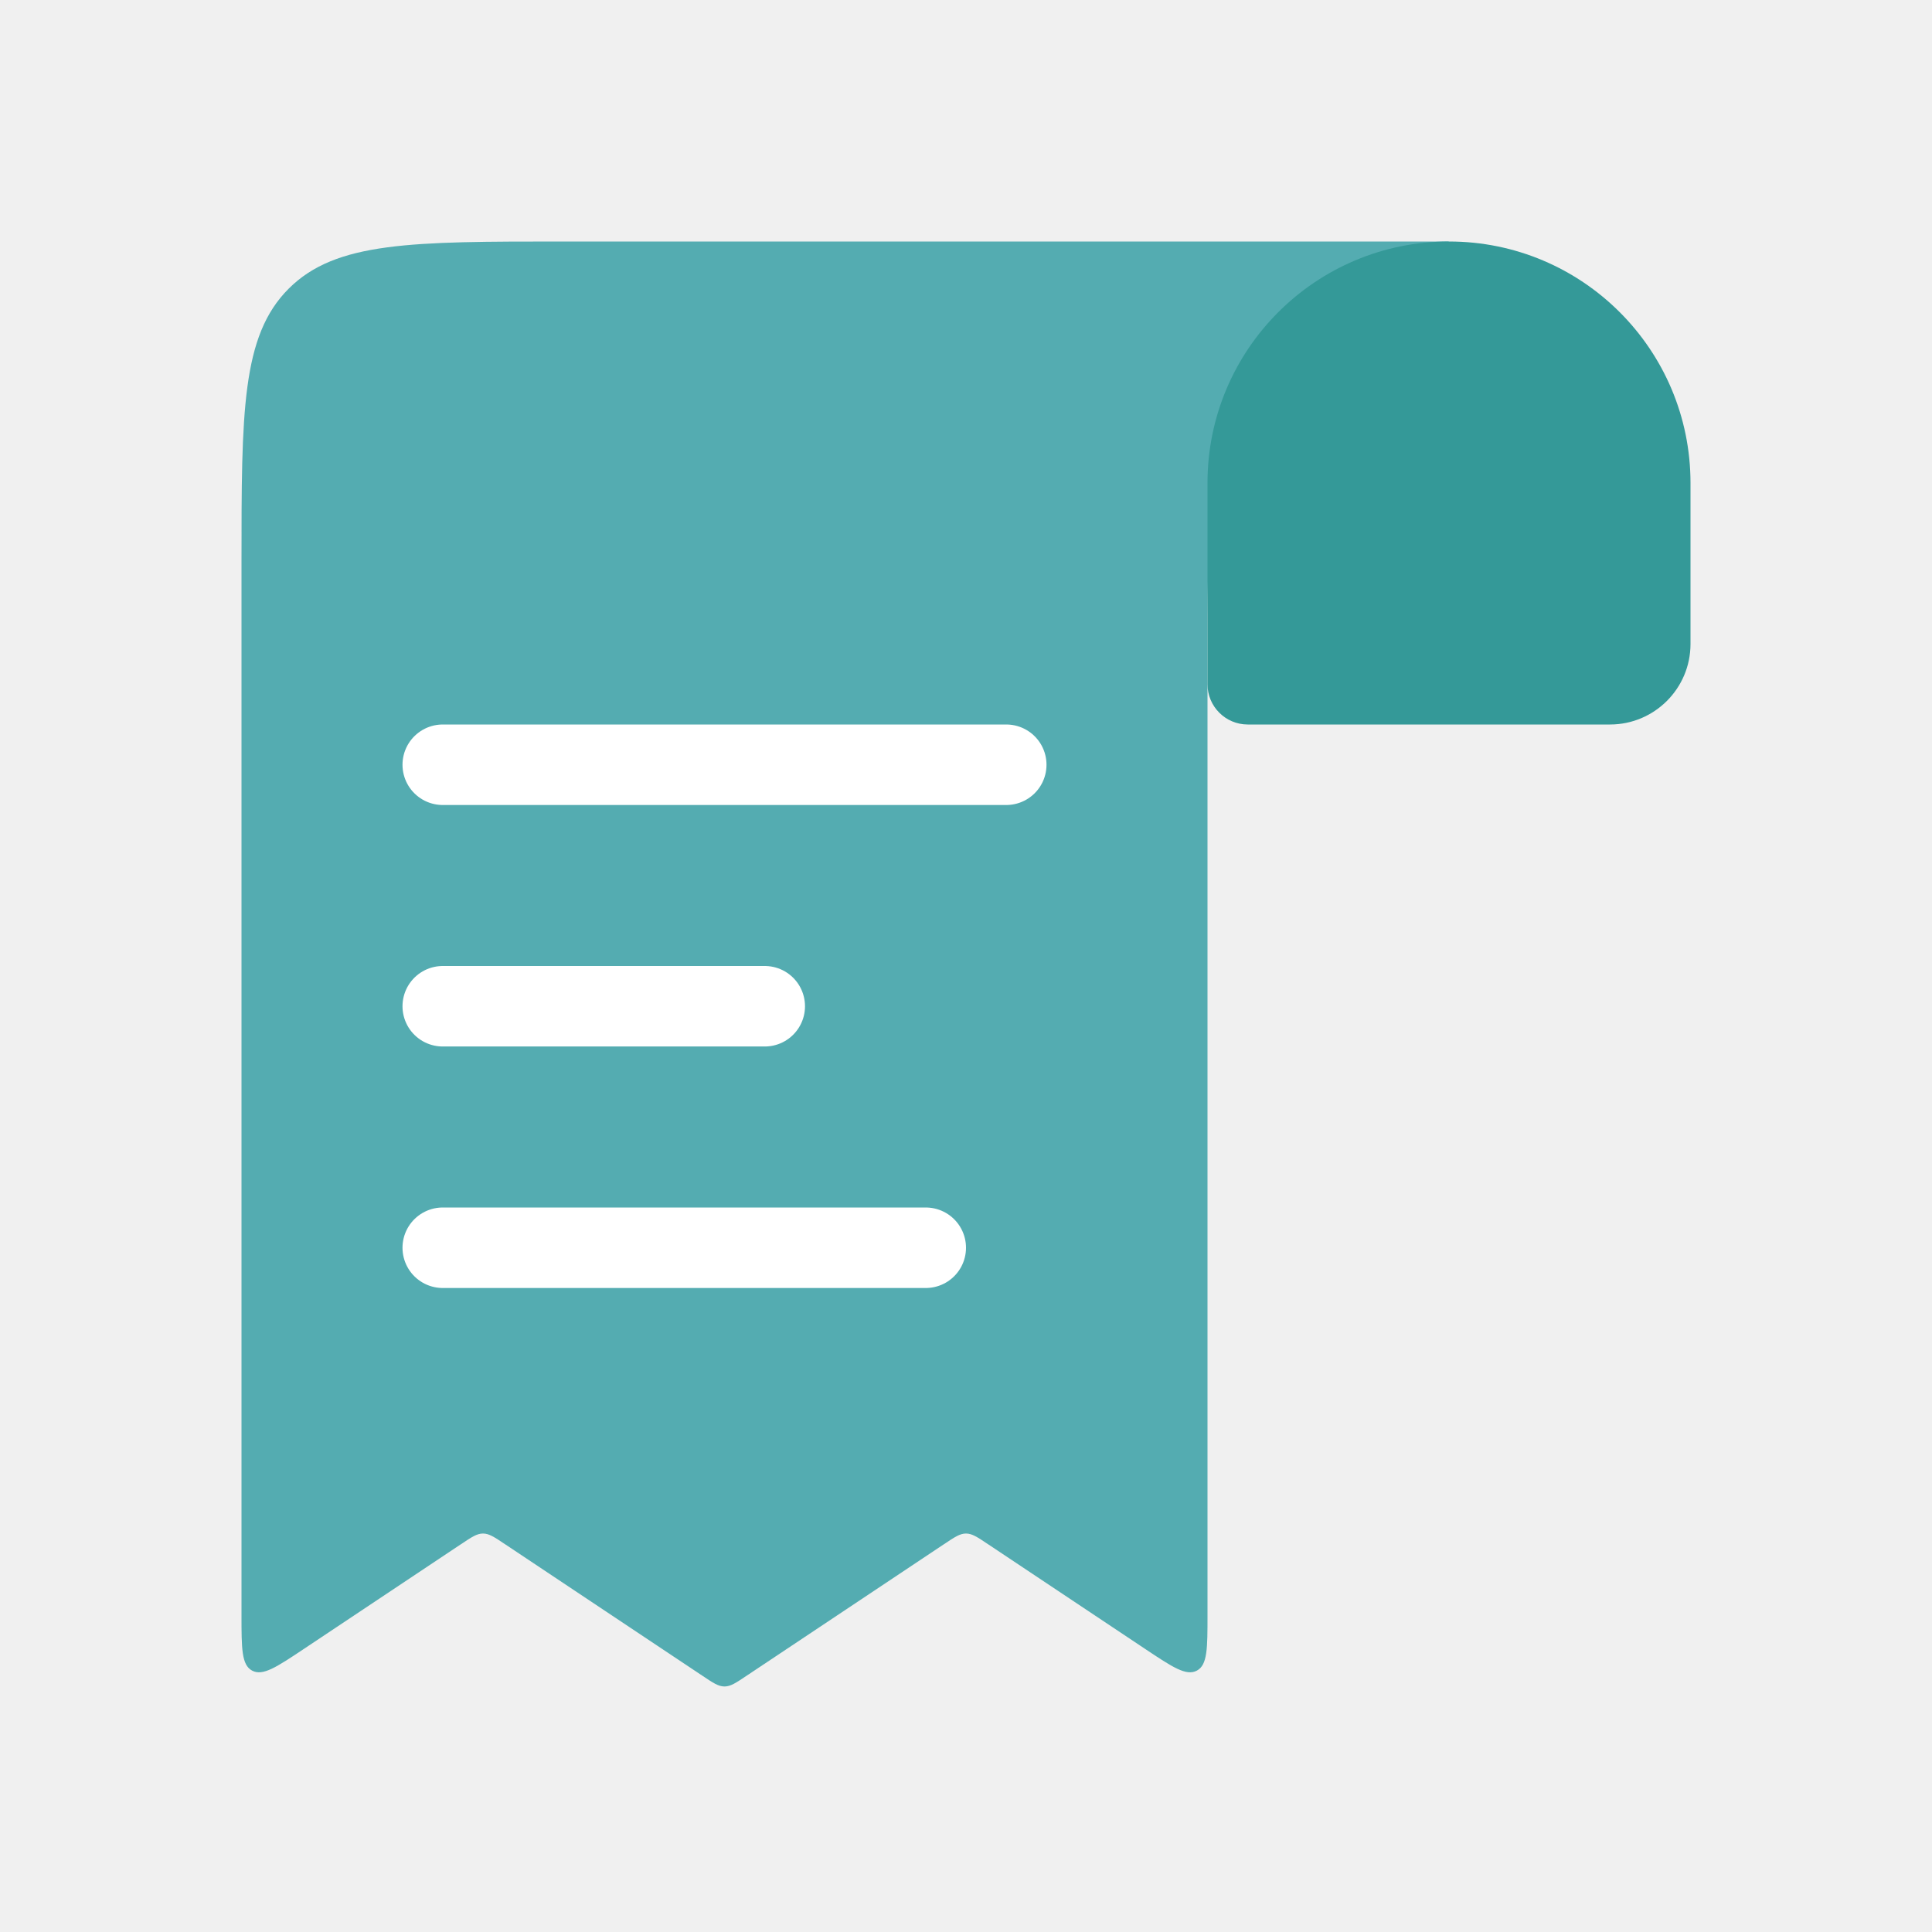
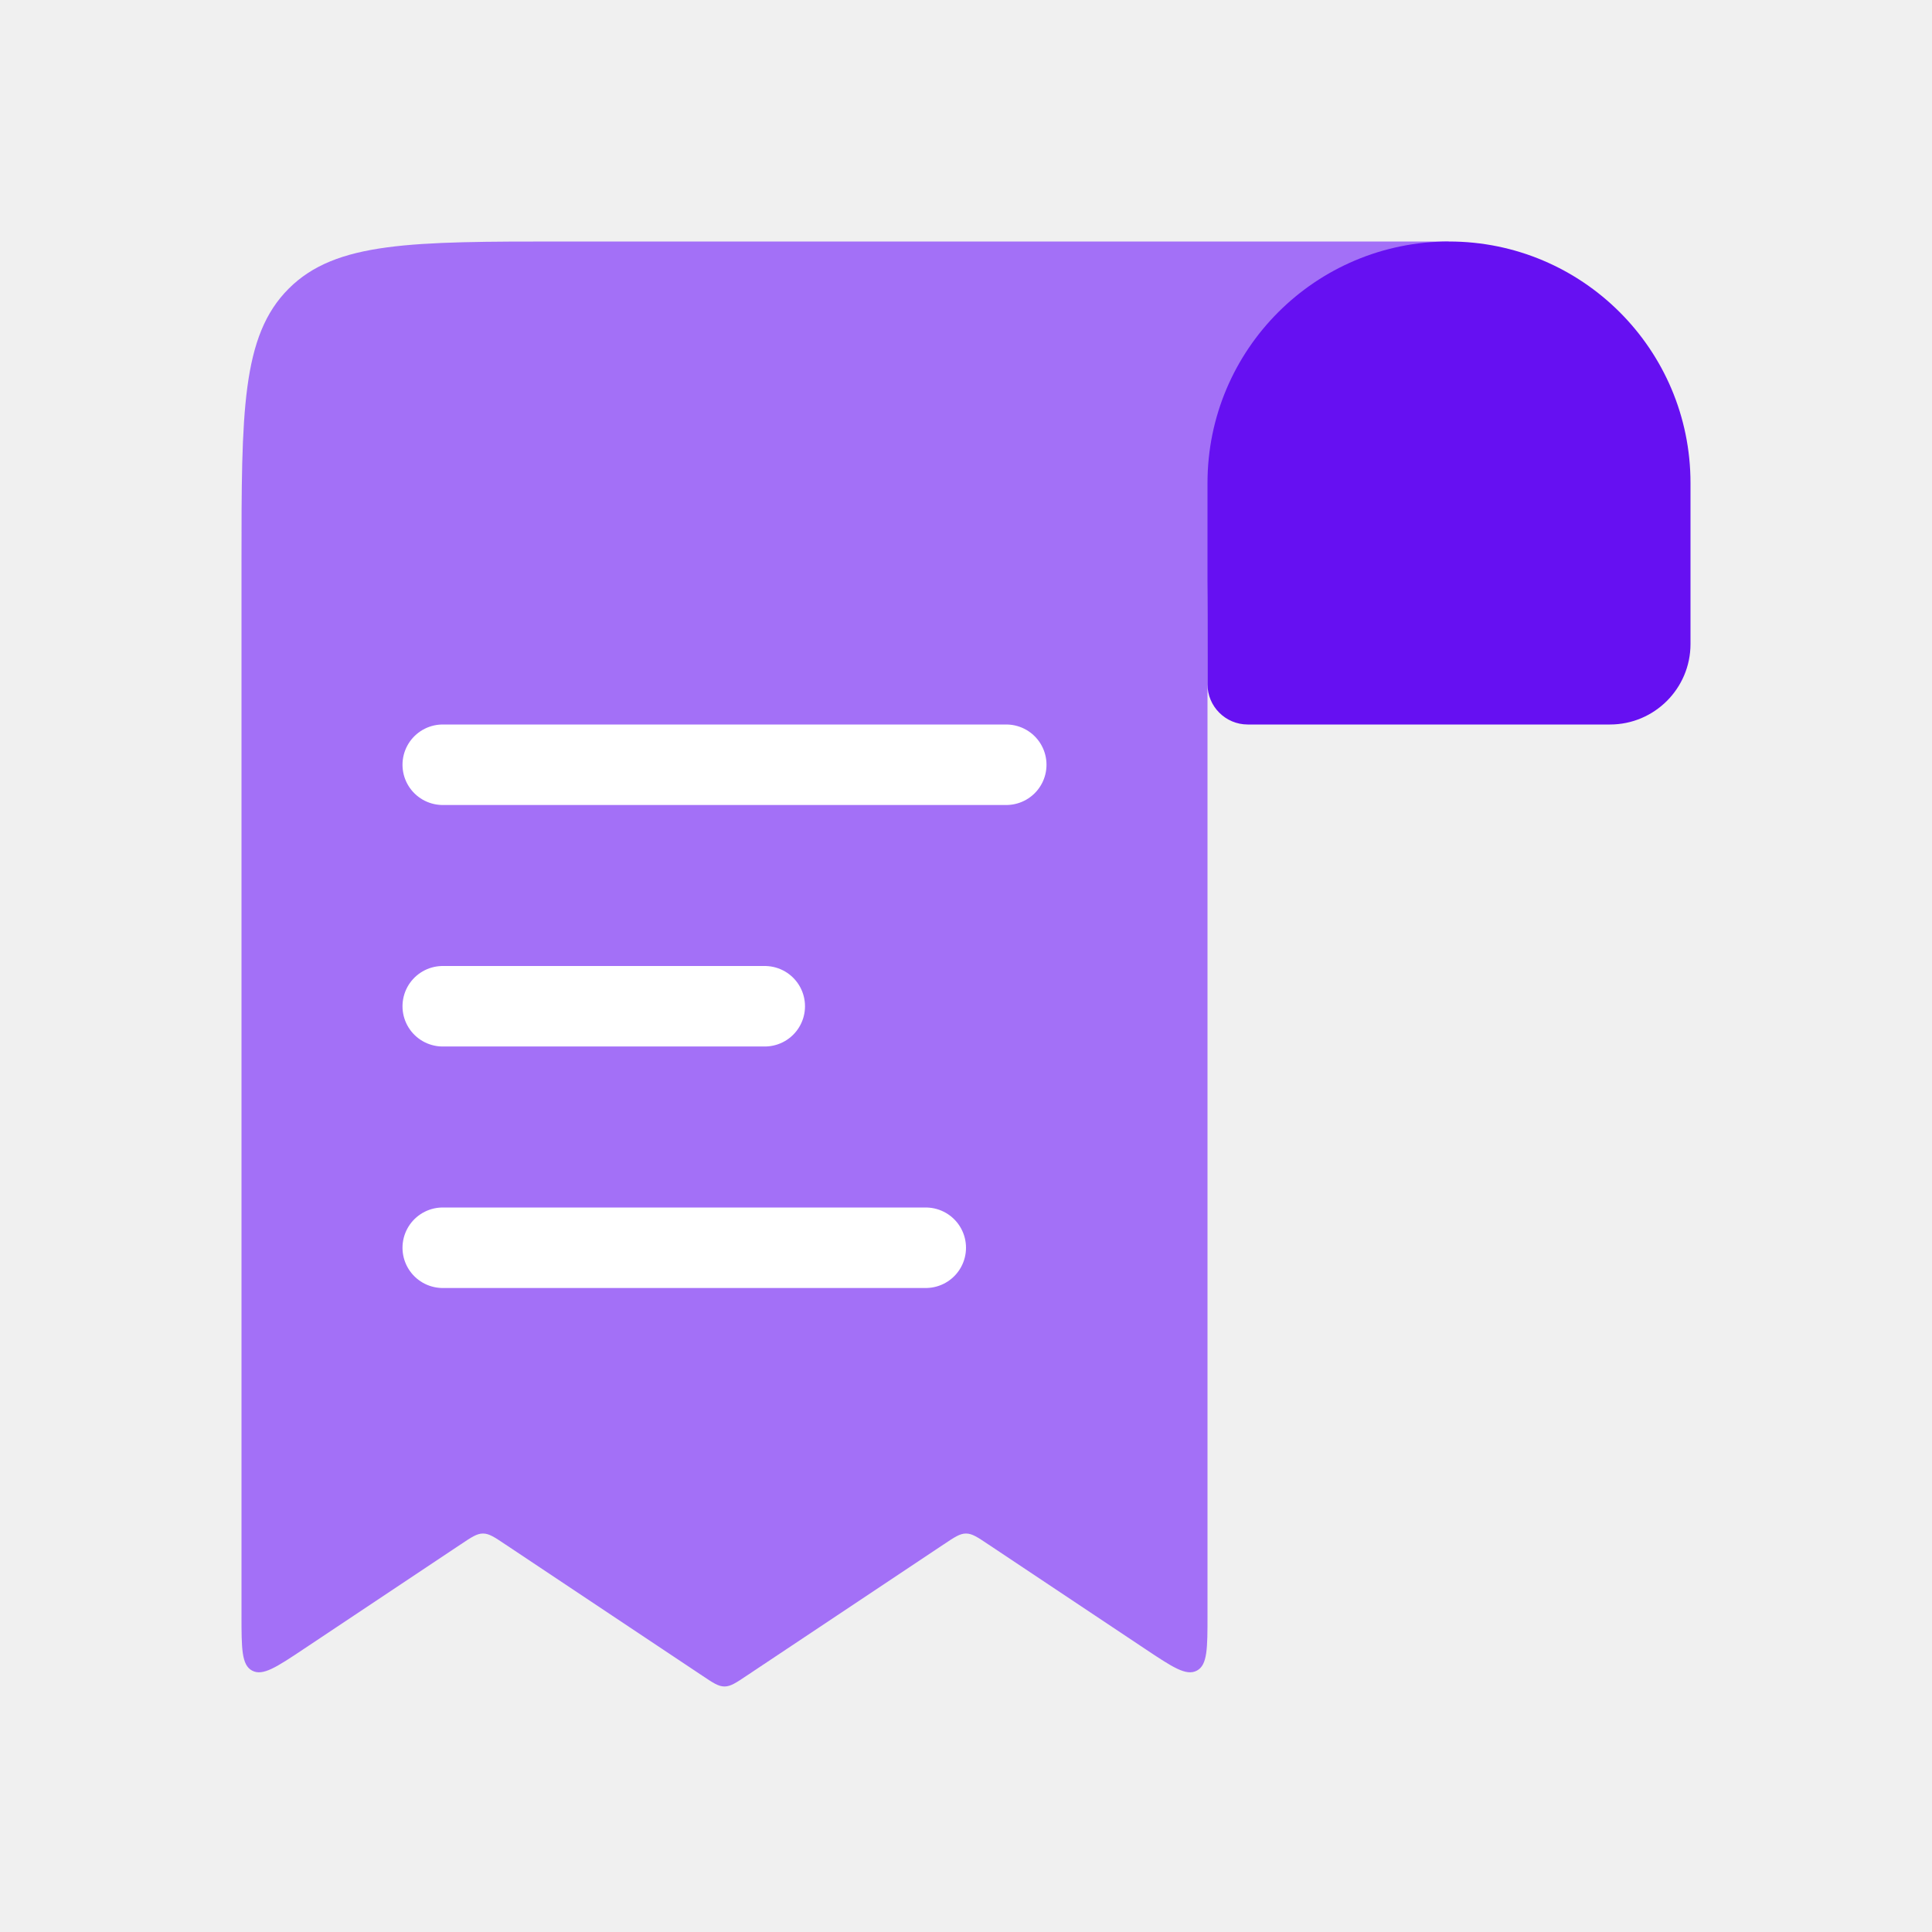
<svg xmlns="http://www.w3.org/2000/svg" width="24" height="24" viewBox="0 0 24 24" fill="none">
-   <path d="M15 8.211L15 9L15 20.066C15 20.477 15 20.683 14.868 20.753C14.736 20.824 14.565 20.71 14.223 20.482L12.277 19.185C12.143 19.095 12.076 19.05 12 19.05C11.924 19.05 11.857 19.095 11.723 19.185L9.277 20.815C9.143 20.905 9.076 20.95 9 20.95C8.924 20.95 8.857 20.905 8.723 20.815L6.277 19.185C6.143 19.095 6.076 19.05 6 19.05C5.924 19.05 5.857 19.095 5.723 19.185L3.777 20.482C3.435 20.71 3.264 20.824 3.132 20.753C3 20.683 3 20.477 3 20.066L3 7C3 5.114 3 4.172 3.586 3.586C4.172 3 5.114 3 7 3L18 3L17.672 3.219C16.364 4.091 15.71 4.527 15.355 5.19C15 5.853 15 6.639 15 8.211Z" fill="#54ACB1" fill-opacity="1" />
-   <path d="M15 6C15 4.343 16.343 3 18 3C19.657 3 21 4.343 21 6V8C21 8.552 20.552 9 20 9H15.5C15.224 9 15 8.776 15 8.5V6Z" fill="#349998" />
+   <path d="M15 8.211L15 9L15 20.066C15 20.477 15 20.683 14.868 20.753C14.736 20.824 14.565 20.71 14.223 20.482L12.277 19.185C12.143 19.095 12.076 19.05 12 19.05C11.924 19.05 11.857 19.095 11.723 19.185L9.277 20.815C9.143 20.905 9.076 20.95 9 20.95C8.924 20.95 8.857 20.905 8.723 20.815L6.277 19.185C6.143 19.095 6.076 19.05 6 19.05C5.924 19.05 5.857 19.095 5.723 19.185L3.777 20.482C3.435 20.71 3.264 20.824 3.132 20.753C3 20.683 3 20.477 3 20.066L3 7C3 5.114 3 4.172 3.586 3.586C4.172 3 5.114 3 7 3L18 3L17.672 3.219C16.364 4.091 15.71 4.527 15.355 5.19C15 5.853 15 6.639 15 8.211Z" fill="#A370F7" fill-opacity="1" />
+   <path d="M15 6C15 4.343 16.343 3 18 3C19.657 3 21 4.343 21 6V8C21 8.552 20.552 9 20 9H15.5C15.224 9 15 8.776 15 8.5V6Z" fill="#6610F2" />
  <path d="M5.5 9.5L12.5 9.5" stroke="white" stroke-linecap="round" />
  <path d="M5.5 12.5L9.5 12.5" stroke="white" stroke-linecap="round" />
  <path d="M5.5 15.5L11.5 15.5" stroke="white" stroke-linecap="round" />
</svg>
